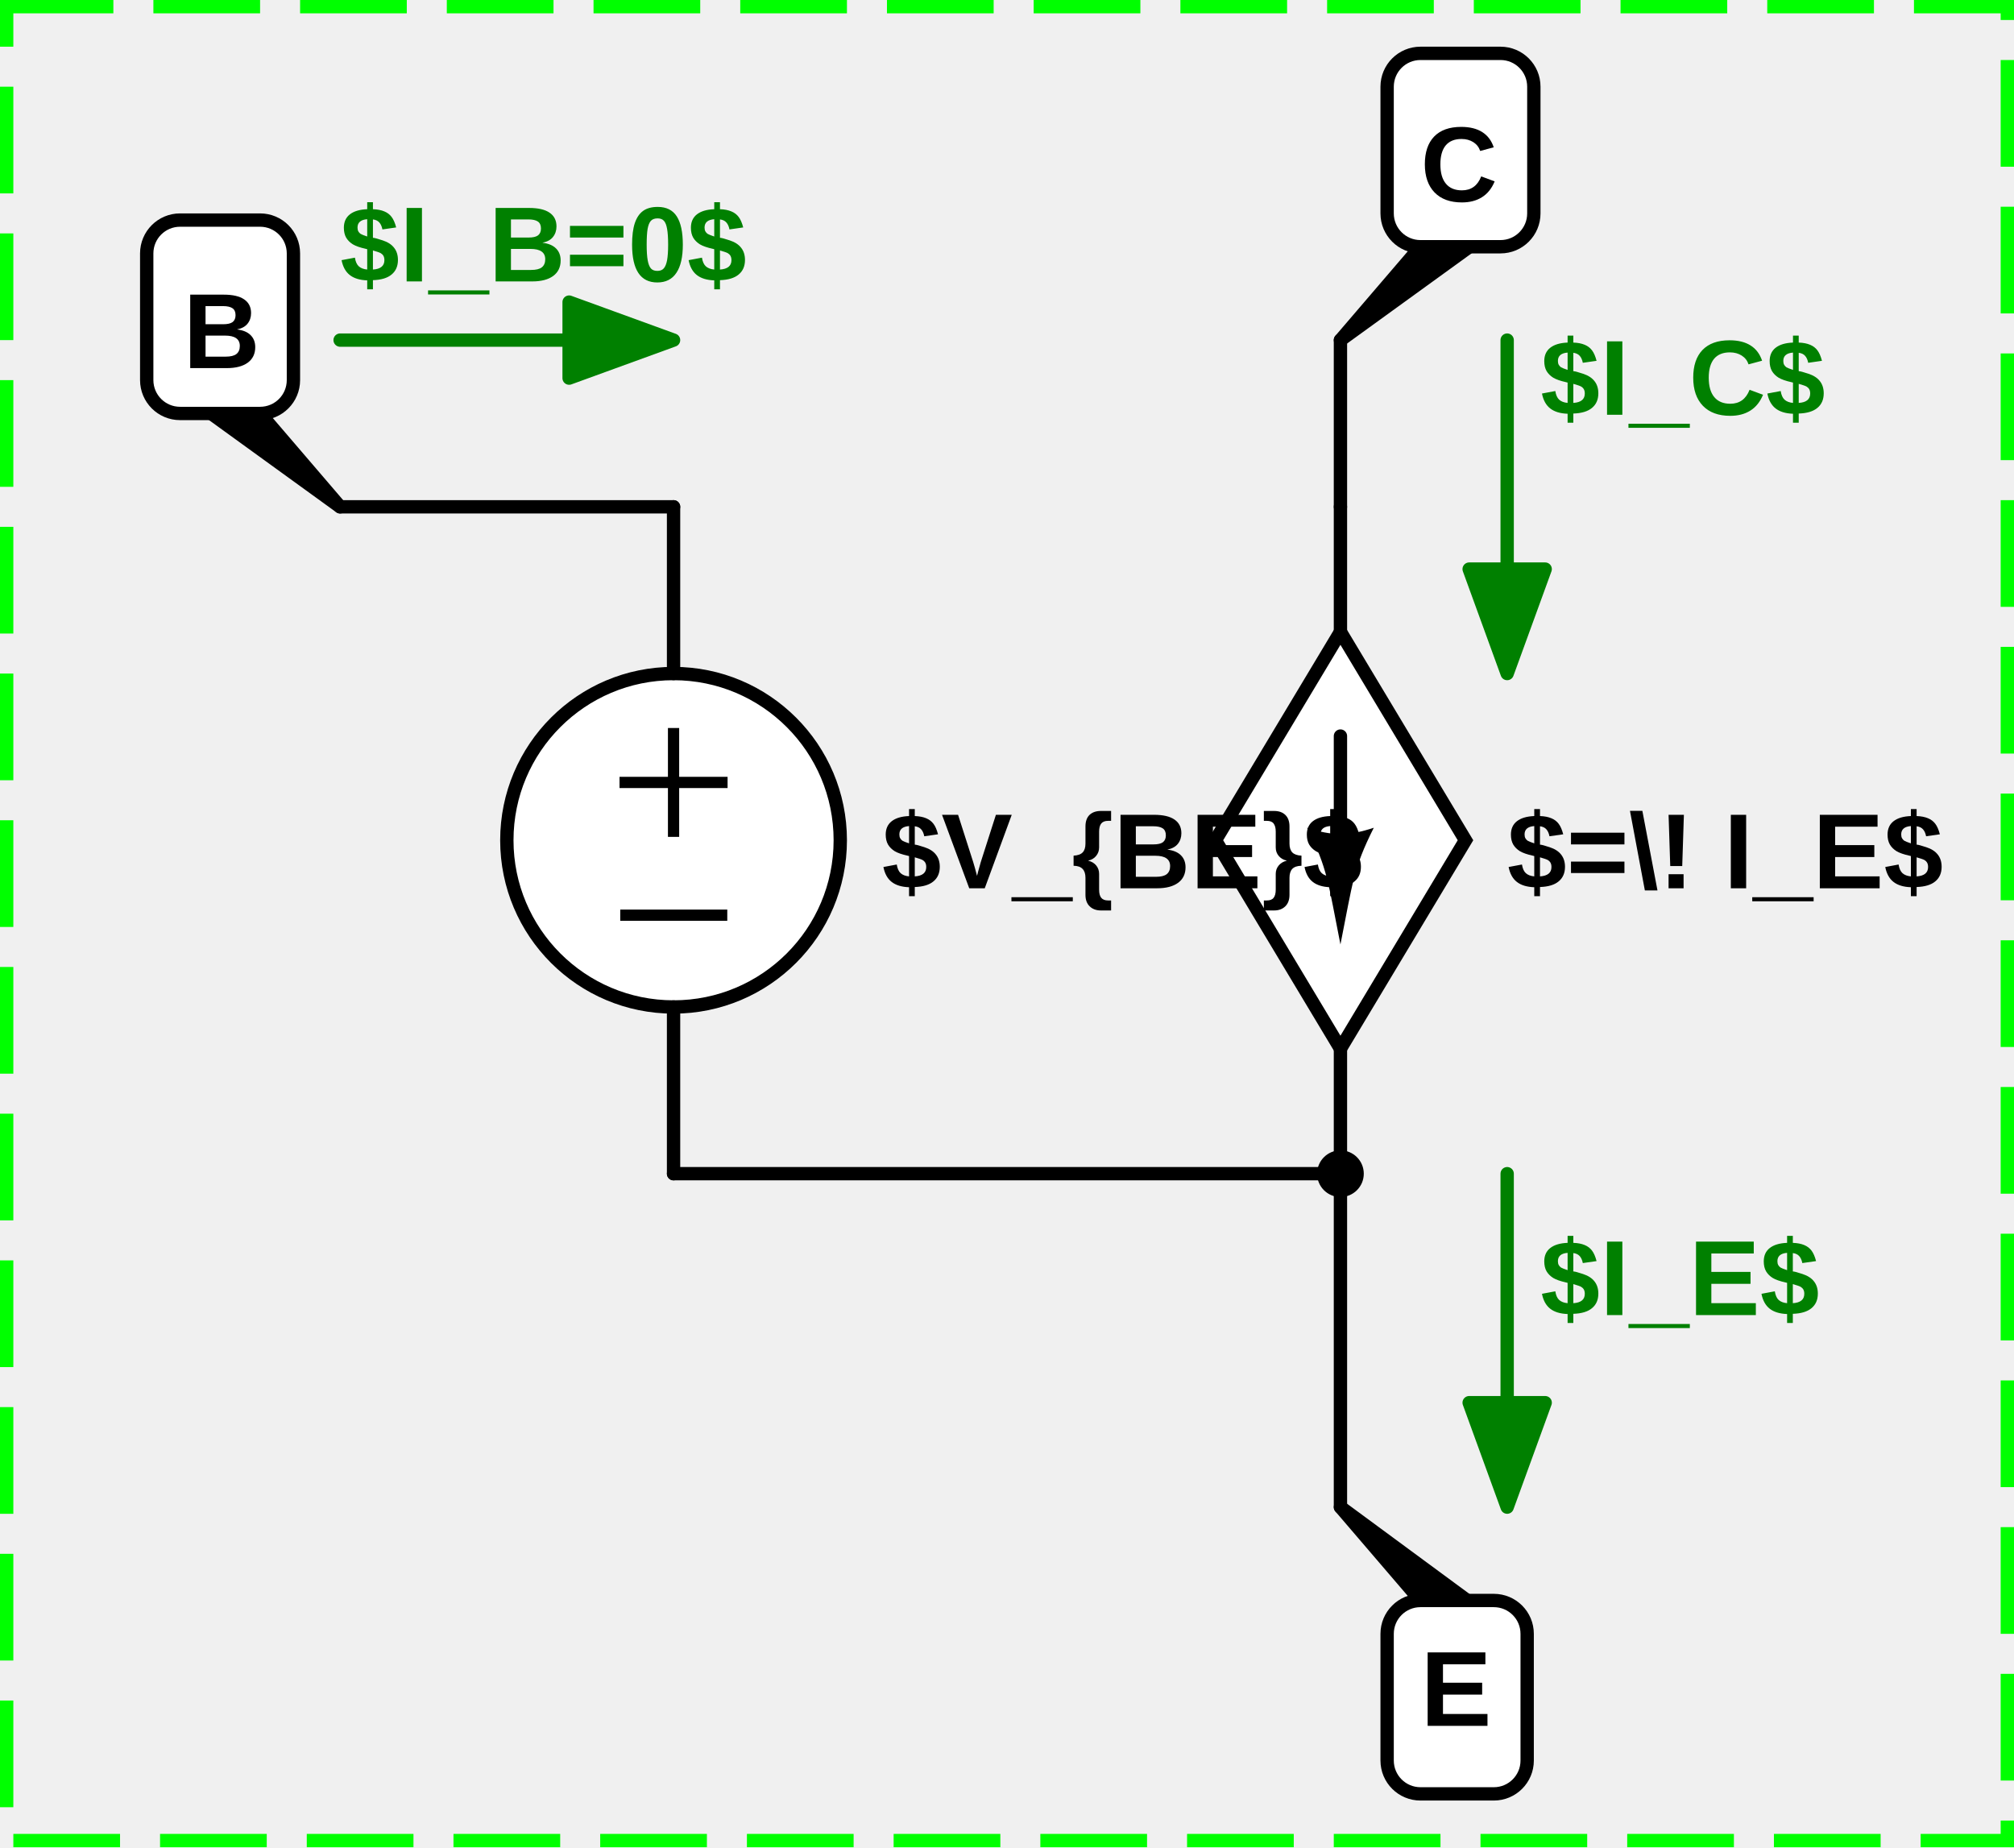
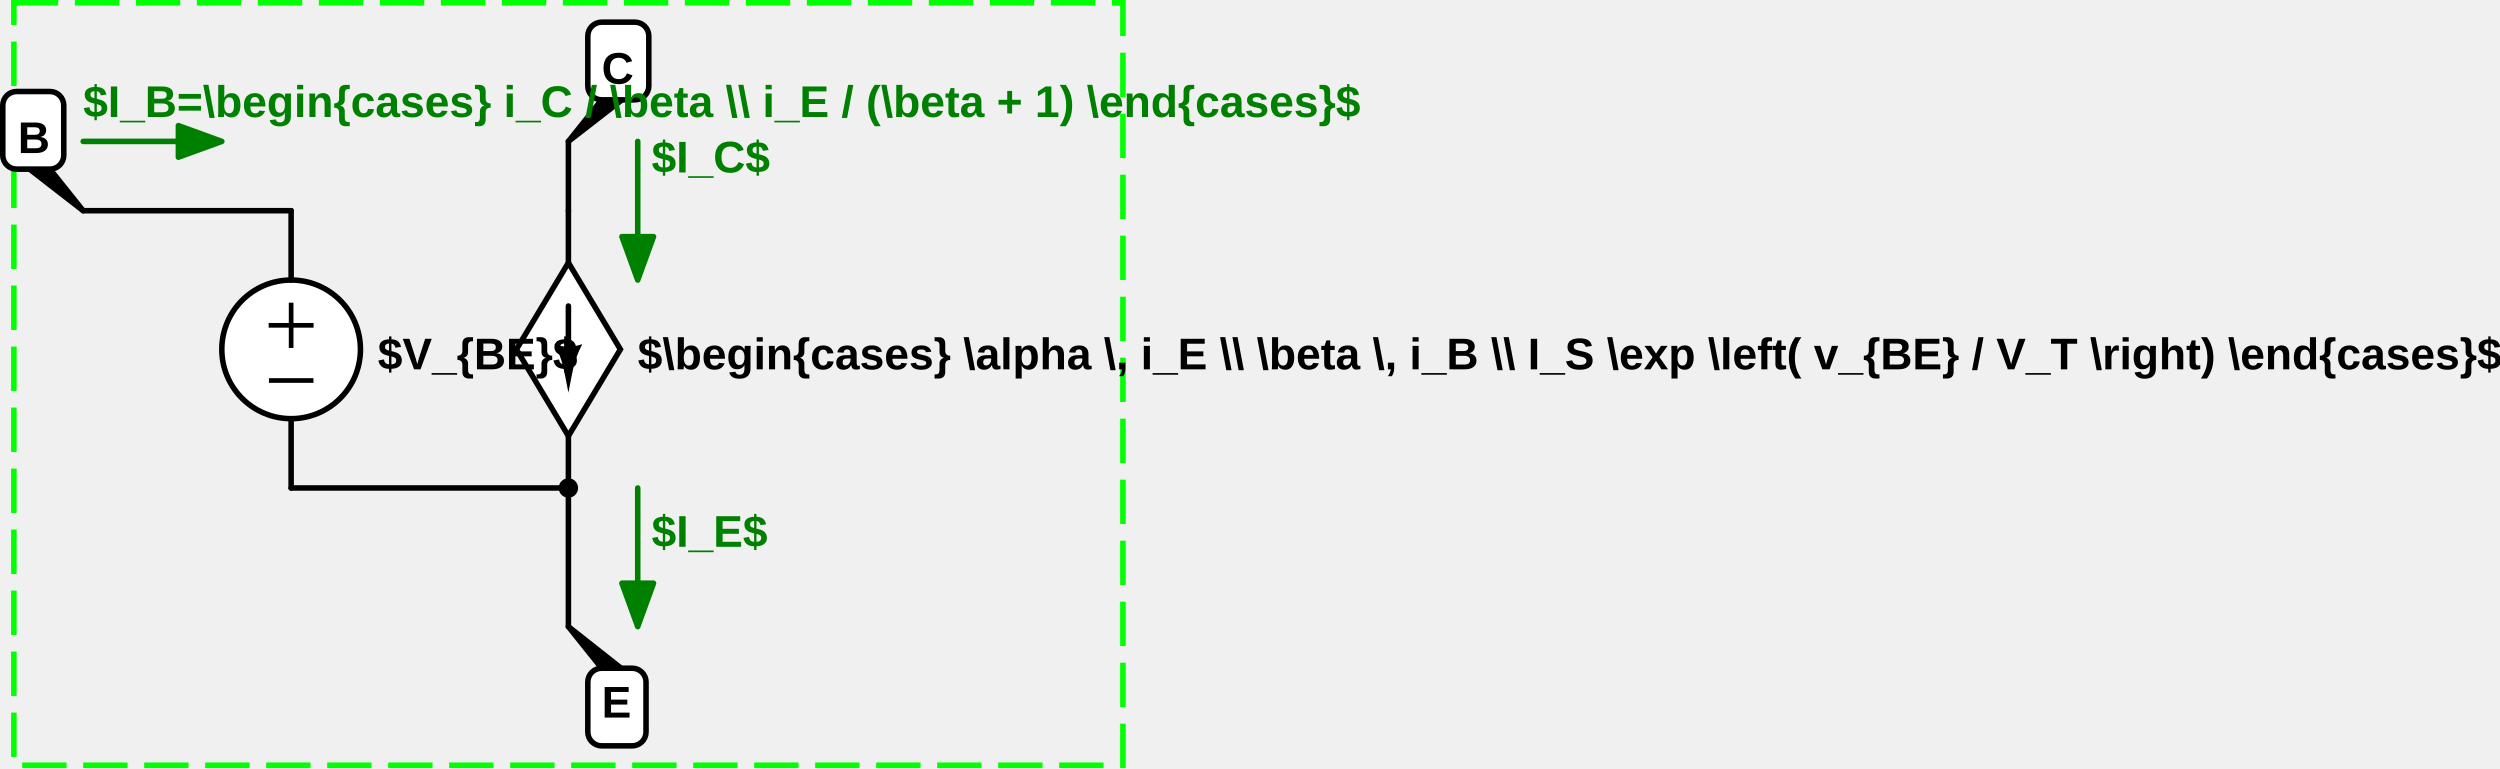
- <svg xmlns="http://www.w3.org/2000/svg" width="1000.0" height="917.219">
-   <g transform="matrix(3.311258,0,0,3.311258,-7529.801,-4052.98)">
-     <rect x="2275" y="1225" width="300" height="275" r="0" rx="0" ry="0" fill="none" stroke="none" style="stroke-opacity: 0;" />
-     <rect x="2275" y="1225" width="300" height="275" r="0" rx="0" ry="0" fill="none" stroke="#00ff00" stroke-dasharray="16,6" stroke-width="2" />
-     <path style="stroke-linejoin: round;" fill="#000000" stroke="#000000" d="M0,50L12,36L19.333,36Z" stroke-width="2" stroke-linejoin="round" transform="translate(2475,1225)" />
-     <path style="stroke-linejoin: round;" fill="#000000" stroke="#000000" d="M0,50L12,36L19.333,36Z" stroke-width="2" stroke-linejoin="round" transform="matrix(-1,0,0,1,2325,1250)" />
-     <path style="stroke-linejoin: round;" fill="#000000" stroke="#000000" d="M0,50L12,36L19,36Z" stroke-width="2" stroke-linejoin="round" transform="matrix(1,0,0,-1,2475,1500)" />
+ <svg xmlns="http://www.w3.org/2000/svg" width="1000.0" height="307.212">
+   <g transform="matrix(1.10907,0,0,1.10907,-2517.589,-1357.502)">
+     <rect x="2275" y="1225" width="400" height="275" r="0" rx="0" ry="0" fill="none" stroke="none" style="stroke-opacity: 0;" />
+     <rect x="2275" y="1225" width="400" height="275" r="0" rx="0" ry="0" fill="none" stroke="#00ff00" stroke-dasharray="16,6" stroke-width="2" />
+     <path style="stroke-linejoin: round;" fill="#000000" stroke="#000000" d="M0,50L12,35L19.333,35Z" stroke-width="2" stroke-linejoin="round" transform="translate(2475,1225)" />
+     <path style="stroke-linejoin: round;" fill="#000000" stroke="#000000" d="M0,50L12,35L19.333,35Z" stroke-width="2" stroke-linejoin="round" transform="matrix(-1,0,0,1,2300,1250)" />
+     <path style="stroke-linejoin: round;" fill="#000000" stroke="#000000" d="M0,50L12,35L19,35Z" stroke-width="2" stroke-linejoin="round" transform="matrix(1,0,0,-1,2475,1500)" />
    <path style="stroke-linecap: round; stroke-miterlimit: 6;" fill="#ffffff" stroke="#000000" d="M25,18.75L43.75,50L25,81.25L6.25,50L25,18.75" stroke-width="2" stroke-linecap="round" stroke-miterlimit="6" transform="translate(2450,1300)" />
    <path style="stroke-linecap: round; stroke-miterlimit: 6;" fill="none" stroke="#000000" d="M25,0L25,18.75" stroke-width="2" stroke-linecap="round" stroke-miterlimit="6" transform="translate(2450,1300)" />
    <path style="stroke-linecap: round; stroke-miterlimit: 6;" fill="none" stroke="#000000" d="M25,100L25,81.25" stroke-width="2" stroke-linecap="round" stroke-miterlimit="6" transform="translate(2450,1300)" />
    <path fill="#000000" stroke="none" d="M20,48.125C23.125,54.375,23.125,56.25,25,65.625C26.875,56.25,26.875,54.375,30,48.125C26.25,49.375,23.75,49.375,20,48.125" transform="translate(2450,1300)" />
    <path style="stroke-linecap: round; stroke-miterlimit: 6;" fill="none" stroke="#000000" d="M25,56.25L25,34.375" stroke-width="2" stroke-linecap="round" stroke-miterlimit="6" transform="translate(2450,1300)" />
    <text style="font-family: Arial; font-size: 16px; font-weight: bold; text-anchor: start;" x="0" y="0" text-anchor="start" stroke="none" fill="#000000" transform="translate(2500,1350)">
-       <tspan dy="7.2">$=\! I_E$</tspan>
+       <tspan dy="7.2">$\begin{cases} \alpha \, i_E \\  \beta \, i_B \\  I_S \exp \left( v_{BE} / V_T \right)  \end{cases}$</tspan>
    </text>
    <path style="stroke-linecap: round;" fill="none" stroke="#000000" d="M 2375 1400 L 2475 1400" stroke-width="2" stroke-linecap="round" class="cl_wire" />
-     <rect x="7" y="7" width="21" height="29" r="5" rx="5" ry="5" fill="#ffffff" stroke="#000000" stroke-width="2" transform="matrix(1,0,0,-1,2475,1500)" />
+     <rect x="7" y="7" width="21" height="28" r="5" rx="5" ry="5" fill="#ffffff" stroke="#000000" stroke-width="2" transform="matrix(1,0,0,-1,2475,1500)" />
    <text style="font-family: Arial; font-size: 16px; font-weight: bold; text-anchor: start;" x="12" y="22" text-anchor="start" stroke="none" fill="#000000" transform="translate(2475,1453.6)">
      <tspan dy="7.2">E</tspan>
    </text>
    <path style="stroke-linecap: round;" fill="none" stroke="#000000" d="M 2475 1400 L 2475 1450" stroke-width="2" stroke-linecap="round" class="cl_wire" />
-     <path style="stroke-linecap: round;" fill="none" stroke="#000000" d="M 2325 1300 L 2375 1300" stroke-width="2" stroke-linecap="round" class="cl_wire" />
-     <rect x="7" y="7" width="22" height="29" r="5" rx="5" ry="5" fill="#ffffff" stroke="#000000" stroke-width="2" transform="matrix(-1,0,0,1,2325,1250)" />
-     <text style="font-family: Arial; font-size: 16px; font-weight: bold; text-anchor: end;" x="12" y="22" text-anchor="end" stroke="none" fill="#000000" transform="translate(2301,1250)">
+     <path style="stroke-linecap: round;" fill="none" stroke="#000000" d="M 2300 1300 L 2375 1300" stroke-width="2" stroke-linecap="round" class="cl_wire" />
+     <rect x="7" y="7" width="22" height="28" r="5" rx="5" ry="5" fill="#ffffff" stroke="#000000" stroke-width="2" transform="matrix(-1,0,0,1,2300,1250)" />
+     <text style="font-family: Arial; font-size: 16px; font-weight: bold; text-anchor: end;" x="12" y="22" text-anchor="end" stroke="none" fill="#000000" transform="translate(2276,1250)">
      <tspan dy="7.2">B</tspan>
    </text>
-     <rect x="7" y="7" width="22" height="29" r="5" rx="5" ry="5" fill="#ffffff" stroke="#000000" stroke-width="2" transform="translate(2475,1225)" />
+     <rect x="7" y="7" width="22" height="28" r="5" rx="5" ry="5" fill="#ffffff" stroke="#000000" stroke-width="2" transform="translate(2475,1225)" />
    <text style="font-family: Arial; font-size: 16px; font-weight: bold; text-anchor: start;" x="12" y="22" text-anchor="start" stroke="none" fill="#000000" transform="translate(2475,1225)">
      <tspan dy="7.2">C</tspan>
    </text>
-     <path style="stroke-linecap: round; stroke-linejoin: round;" fill="#008000" stroke="#008000" d="M2325,1275L2375,1275L2359.338,1269.3L2359.338,1280.7L2375,1275" stroke-width="2" stroke-linecap="round" stroke-linejoin="round" />
-     <text style="font-family: Arial; font-size: 16px; font-weight: bold; text-anchor: start; font-style: normal;" x="0" y="0" text-anchor="start" stroke="none" fill="#008000" font-style="normal" transform="translate(2325,1259)">
-       <tspan dy="7.2">$I_B=0$</tspan>
+     <path style="stroke-linecap: round; stroke-linejoin: round;" fill="#008000" stroke="#008000" d="M2300,1275L2350,1275L2334.338,1269.3L2334.338,1280.7L2350,1275" stroke-width="2" stroke-linecap="round" stroke-linejoin="round" />
+     <text style="font-family: Arial; font-size: 16px; font-weight: bold; text-anchor: start; font-style: normal;" x="0" y="0" text-anchor="start" stroke="none" fill="#008000" font-style="normal" transform="translate(2300,1259)">
+       <tspan dy="7.2">$I_B=\begin{cases}  i_C / \beta \\  i_E / (\beta + 1)  \end{cases}$</tspan>
    </text>
    <path style="stroke-linecap: round;" fill="none" stroke="#000000" d="M 2475 1275 L 2475 1300" stroke-width="2" stroke-linecap="round" class="cl_wire" />
    <path style="stroke-linecap: round; stroke-linejoin: round;" fill="#008000" stroke="#008000" d="M2500,1275L2500,1325L2505.7,1309.338L2494.3,1309.338L2500,1325" stroke-width="2" stroke-linecap="round" stroke-linejoin="round" />
    <text style="font-family: Arial; font-size: 16px; font-weight: bold; text-anchor: start; font-style: normal;" x="0" y="0" text-anchor="start" stroke="none" fill="#008000" font-style="normal" transform="translate(2505,1279)">
      <tspan dy="7.2">$I_C$</tspan>
    </text>
    <path style="stroke-linecap: round; stroke-linejoin: round;" fill="#008000" stroke="#008000" d="M2500,1400L2500,1450L2505.7,1434.338L2494.3,1434.338L2500,1450" stroke-width="2" stroke-linecap="round" stroke-linejoin="round" />
    <text style="font-family: Arial; font-size: 16px; font-weight: bold; text-anchor: start; font-style: normal;" x="0" y="0" text-anchor="start" stroke="none" fill="#008000" font-style="normal" transform="translate(2505,1414)">
      <tspan dy="7.2">$I_E$</tspan>
    </text>
    <path style="stroke-linecap: round; stroke-miterlimit: 6;" fill="#ffffff" stroke="#000000" d="M50,50C50,36.194,38.806,25,25,25C11.194,25,0,36.194,0,50C0,63.806,11.194,75,25,75C38.806,75,50,63.806,50,50" stroke-width="2" stroke-linecap="round" stroke-miterlimit="6" transform="translate(2350,1300)" />
    <path style="stroke-linecap: round; stroke-miterlimit: 6;" fill="none" stroke="#000000" d="M25,0L25,25" stroke-width="2" stroke-linecap="round" stroke-miterlimit="6" transform="translate(2350,1300)" />
    <path style="stroke-linecap: round; stroke-miterlimit: 6;" fill="none" stroke="#000000" d="M25,100L25,75" stroke-width="2" stroke-linecap="round" stroke-miterlimit="6" transform="translate(2350,1300)" />
    <path style="font-size: 15px; font-weight: normal;" fill="#000000" stroke="none" d="M25.842,33.168L24.158,33.168L24.158,40.488L16.899,40.488L16.899,42.173L24.158,42.173L24.158,49.493L25.842,49.493L25.842,42.173L33.101,42.173L33.101,40.488L25.842,40.488L25.842,33.168" font-size="15px" font-weight="normal" transform="translate(2350,1300)" />
    <path style="font-size: 15px; font-weight: normal;" fill="#000000" stroke="none" d="M17.006,60.394L17.006,62.078L33.055,62.078L33.055,60.394L17.006,60.394" font-size="15px" font-weight="normal" transform="translate(2350,1300)" />
    <text style="font-family: Arial; font-size: 16px; font-weight: bold; text-anchor: start;" x="0" y="0" text-anchor="start" stroke="none" fill="#000000" transform="translate(2406.25,1350)">
      <tspan dy="7.2">$V_{BE}$</tspan>
    </text>
    <circle cx="2475" cy="1400" r="3" fill="#000000" stroke="#000000" />
  </g>
</svg>
